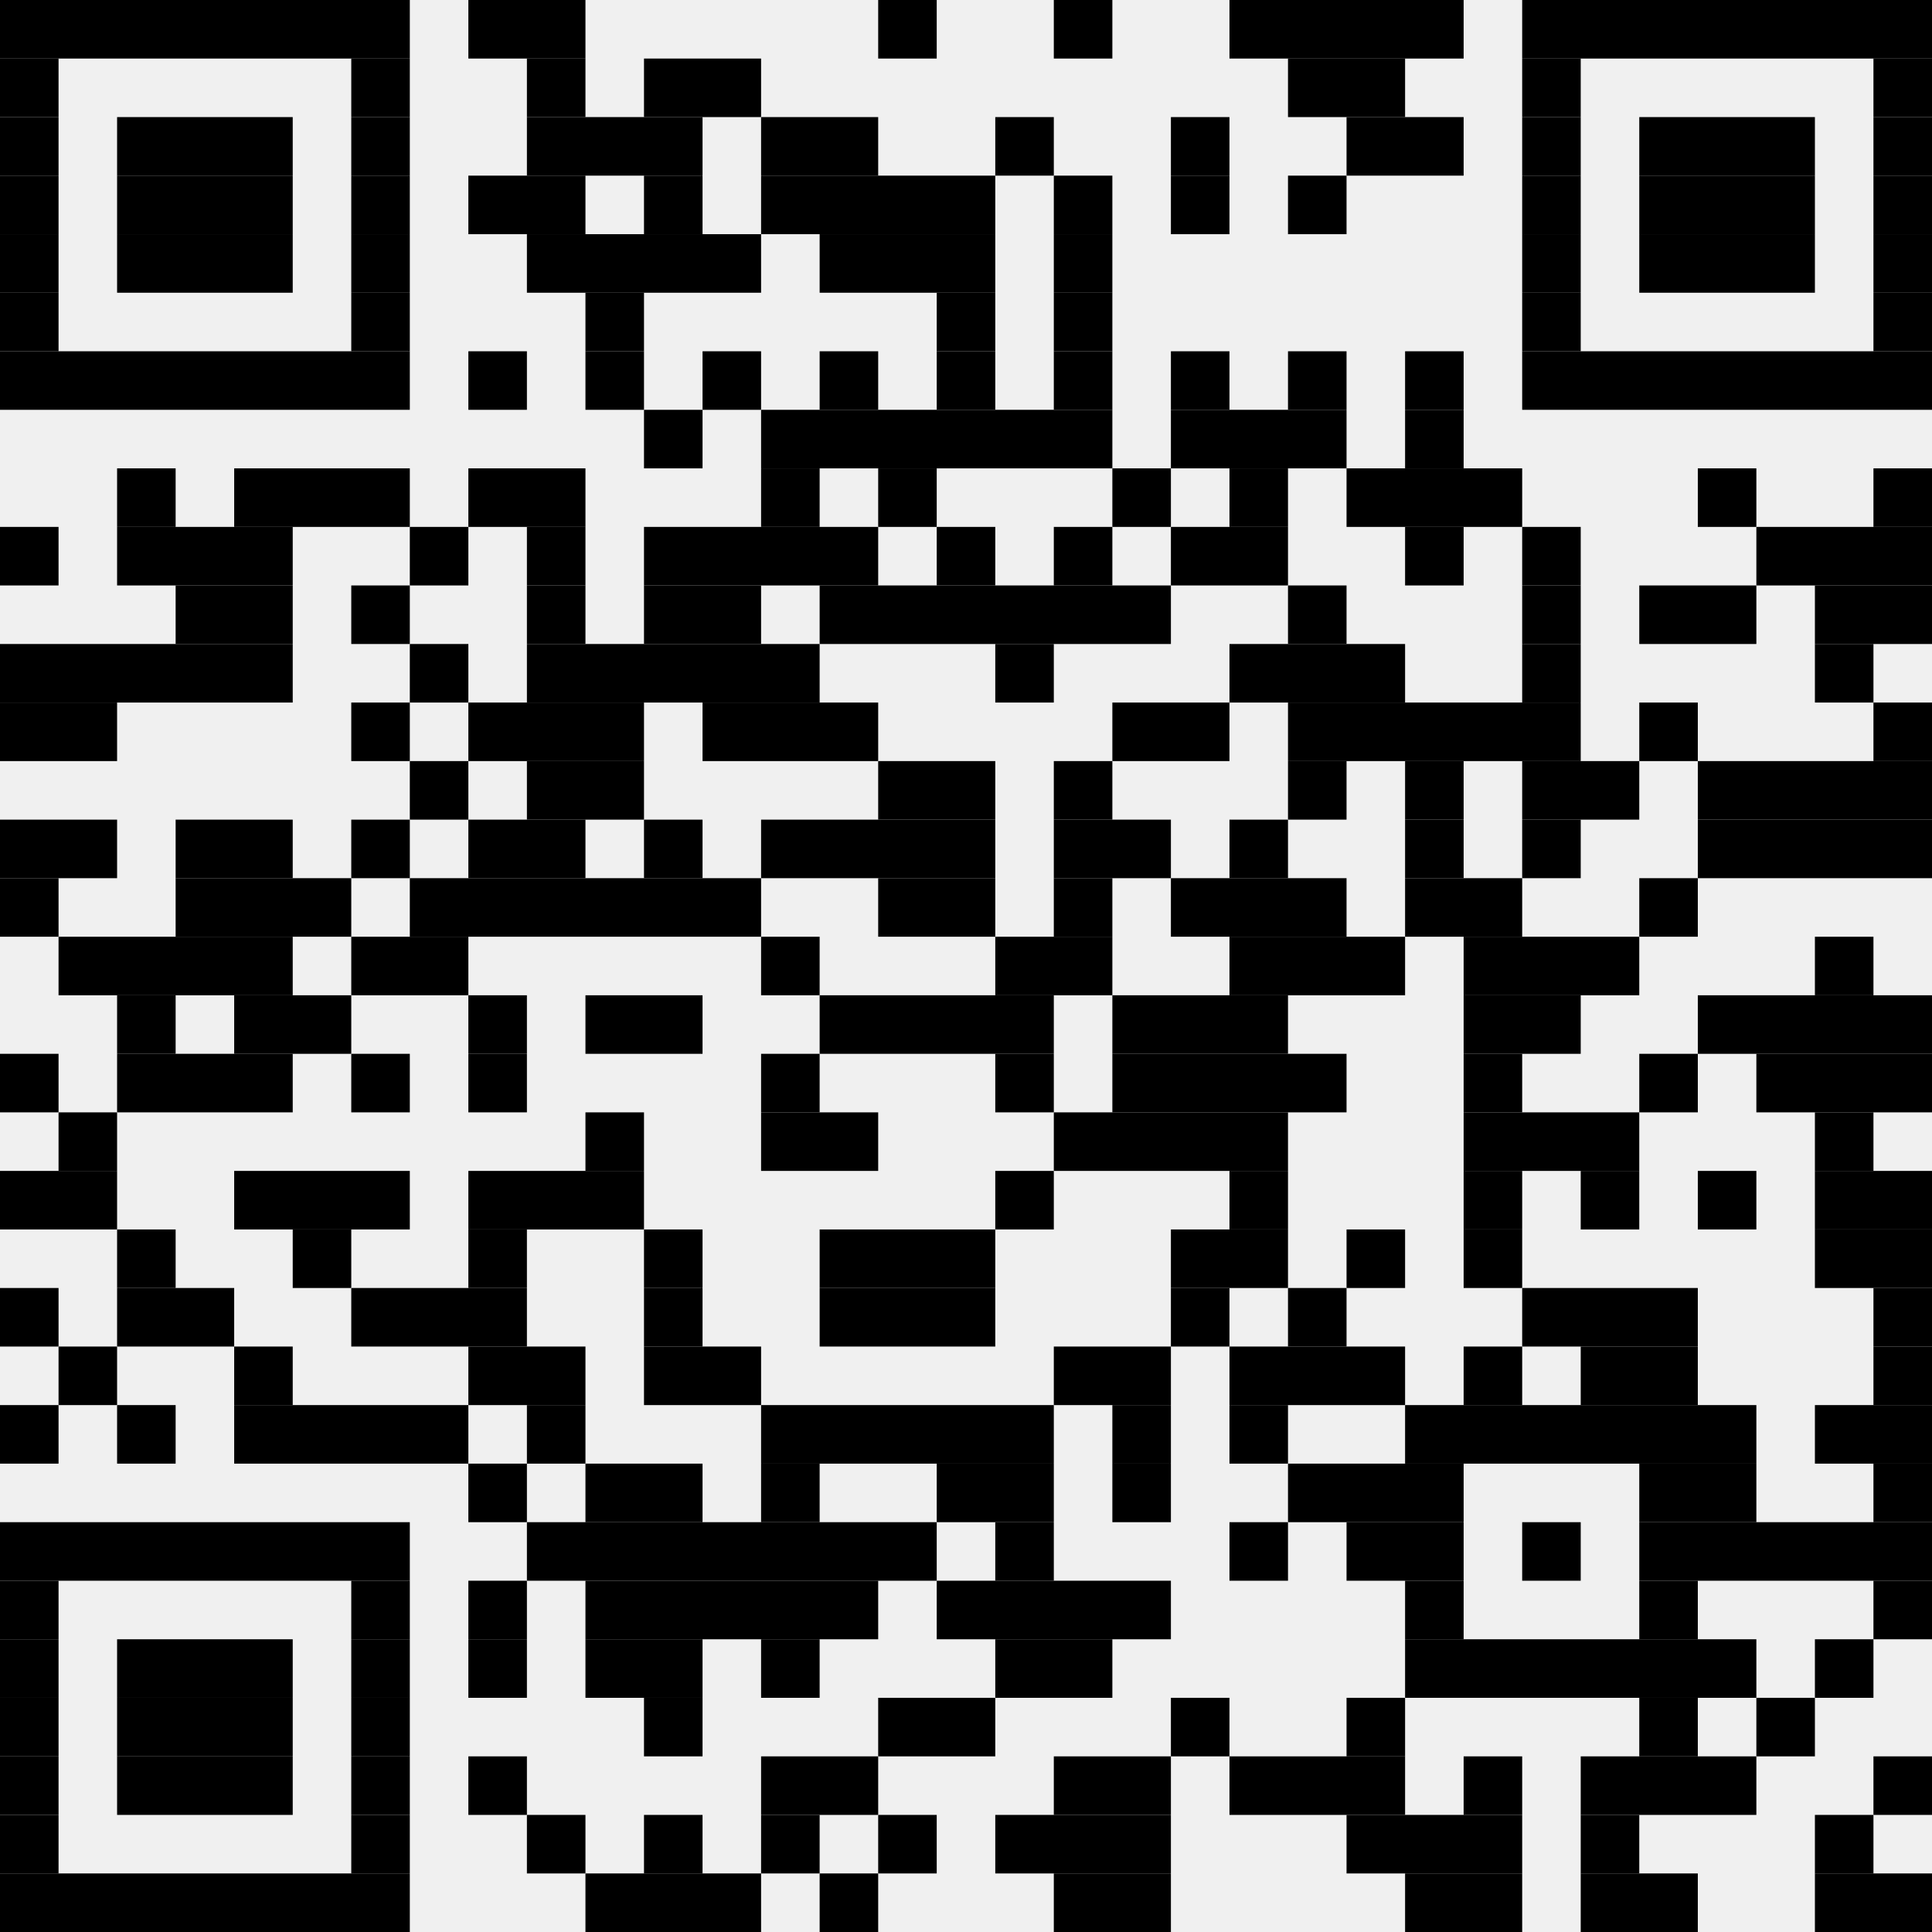
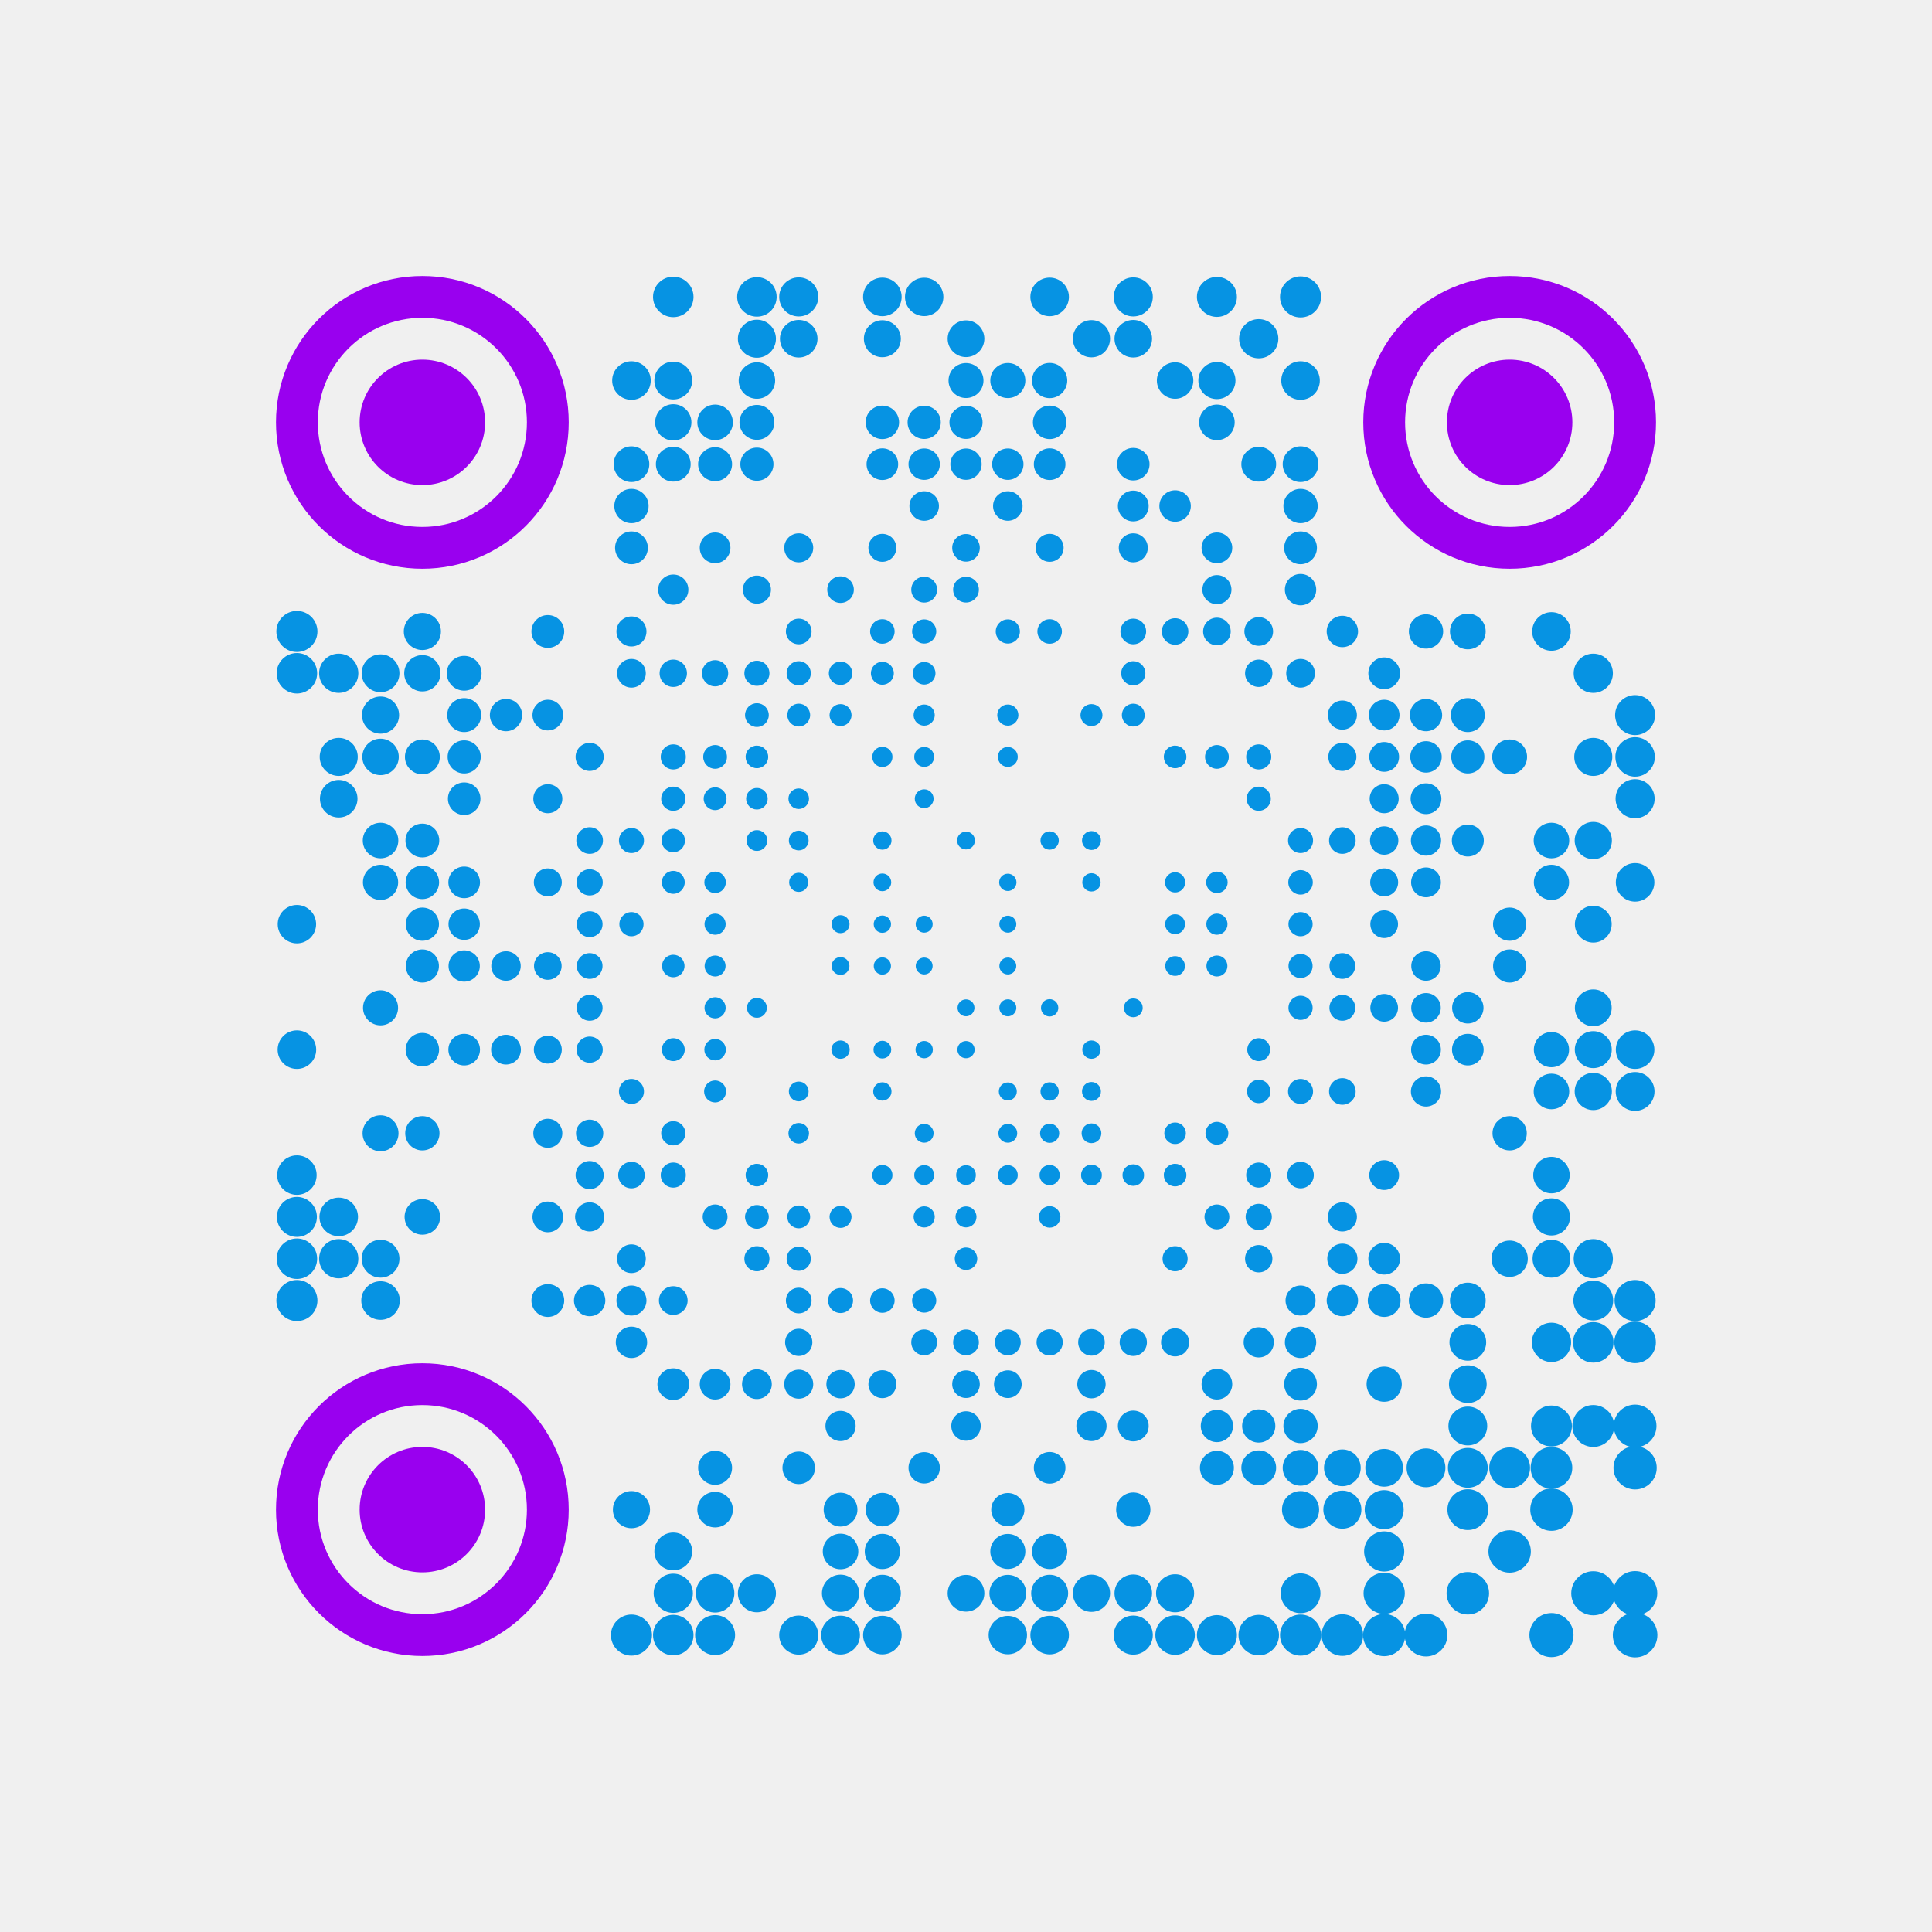
- <svg xmlns="http://www.w3.org/2000/svg" version="1.1" width="330px" height="330px" viewBox="0 0 330 330">
-   <rect x="0" y="0" width="70" height="10" />
-   <rect x="80" y="0" width="20" height="10" />
-   <rect x="150" y="0" width="10" height="10" />
-   <rect x="180" y="0" width="10" height="10" />
-   <rect x="210" y="0" width="40" height="10" />
-   <rect x="260" y="0" width="70" height="10" />
-   <rect x="0" y="10" width="10" height="10" />
-   <rect x="60" y="10" width="10" height="10" />
-   <rect x="90" y="10" width="10" height="10" />
-   <rect x="110" y="10" width="20" height="10" />
-   <rect x="220" y="10" width="20" height="10" />
-   <rect x="260" y="10" width="10" height="10" />
-   <rect x="320" y="10" width="10" height="10" />
-   <rect x="0" y="20" width="10" height="10" />
-   <rect x="20" y="20" width="30" height="10" />
-   <rect x="60" y="20" width="10" height="10" />
-   <rect x="90" y="20" width="30" height="10" />
-   <rect x="130" y="20" width="20" height="10" />
-   <rect x="170" y="20" width="10" height="10" />
-   <rect x="200" y="20" width="10" height="10" />
-   <rect x="230" y="20" width="20" height="10" />
-   <rect x="260" y="20" width="10" height="10" />
-   <rect x="280" y="20" width="30" height="10" />
-   <rect x="320" y="20" width="10" height="10" />
-   <rect x="0" y="30" width="10" height="10" />
-   <rect x="20" y="30" width="30" height="10" />
-   <rect x="60" y="30" width="10" height="10" />
-   <rect x="80" y="30" width="20" height="10" />
-   <rect x="110" y="30" width="10" height="10" />
-   <rect x="130" y="30" width="40" height="10" />
-   <rect x="180" y="30" width="10" height="10" />
-   <rect x="200" y="30" width="10" height="10" />
-   <rect x="220" y="30" width="10" height="10" />
-   <rect x="260" y="30" width="10" height="10" />
-   <rect x="280" y="30" width="30" height="10" />
-   <rect x="320" y="30" width="10" height="10" />
-   <rect x="0" y="40" width="10" height="10" />
-   <rect x="20" y="40" width="30" height="10" />
-   <rect x="60" y="40" width="10" height="10" />
-   <rect x="90" y="40" width="40" height="10" />
-   <rect x="140" y="40" width="30" height="10" />
-   <rect x="180" y="40" width="10" height="10" />
-   <rect x="260" y="40" width="10" height="10" />
-   <rect x="280" y="40" width="30" height="10" />
-   <rect x="320" y="40" width="10" height="10" />
-   <rect x="0" y="50" width="10" height="10" />
-   <rect x="60" y="50" width="10" height="10" />
-   <rect x="100" y="50" width="10" height="10" />
-   <rect x="160" y="50" width="10" height="10" />
-   <rect x="180" y="50" width="10" height="10" />
-   <rect x="260" y="50" width="10" height="10" />
-   <rect x="320" y="50" width="10" height="10" />
-   <rect x="0" y="60" width="70" height="10" />
-   <rect x="80" y="60" width="10" height="10" />
-   <rect x="100" y="60" width="10" height="10" />
-   <rect x="120" y="60" width="10" height="10" />
-   <rect x="140" y="60" width="10" height="10" />
-   <rect x="160" y="60" width="10" height="10" />
-   <rect x="180" y="60" width="10" height="10" />
-   <rect x="200" y="60" width="10" height="10" />
-   <rect x="220" y="60" width="10" height="10" />
-   <rect x="240" y="60" width="10" height="10" />
-   <rect x="260" y="60" width="70" height="10" />
-   <rect x="110" y="70" width="10" height="10" />
-   <rect x="130" y="70" width="60" height="10" />
-   <rect x="200" y="70" width="30" height="10" />
-   <rect x="240" y="70" width="10" height="10" />
-   <rect x="20" y="80" width="10" height="10" />
-   <rect x="40" y="80" width="30" height="10" />
-   <rect x="80" y="80" width="20" height="10" />
-   <rect x="130" y="80" width="10" height="10" />
-   <rect x="150" y="80" width="10" height="10" />
-   <rect x="190" y="80" width="10" height="10" />
-   <rect x="210" y="80" width="10" height="10" />
-   <rect x="230" y="80" width="30" height="10" />
-   <rect x="290" y="80" width="10" height="10" />
-   <rect x="320" y="80" width="10" height="10" />
-   <rect x="0" y="90" width="10" height="10" />
-   <rect x="20" y="90" width="30" height="10" />
-   <rect x="70" y="90" width="10" height="10" />
-   <rect x="90" y="90" width="10" height="10" />
-   <rect x="110" y="90" width="40" height="10" />
-   <rect x="160" y="90" width="10" height="10" />
-   <rect x="180" y="90" width="10" height="10" />
-   <rect x="200" y="90" width="20" height="10" />
-   <rect x="240" y="90" width="10" height="10" />
-   <rect x="260" y="90" width="10" height="10" />
-   <rect x="300" y="90" width="30" height="10" />
-   <rect x="30" y="100" width="20" height="10" />
-   <rect x="60" y="100" width="10" height="10" />
-   <rect x="90" y="100" width="10" height="10" />
-   <rect x="110" y="100" width="20" height="10" />
-   <rect x="140" y="100" width="60" height="10" />
-   <rect x="220" y="100" width="10" height="10" />
-   <rect x="260" y="100" width="10" height="10" />
-   <rect x="280" y="100" width="20" height="10" />
-   <rect x="310" y="100" width="20" height="10" />
-   <rect x="0" y="110" width="50" height="10" />
-   <rect x="70" y="110" width="10" height="10" />
-   <rect x="90" y="110" width="50" height="10" />
-   <rect x="170" y="110" width="10" height="10" />
-   <rect x="210" y="110" width="30" height="10" />
-   <rect x="260" y="110" width="10" height="10" />
-   <rect x="310" y="110" width="10" height="10" />
-   <rect x="0" y="120" width="20" height="10" />
-   <rect x="60" y="120" width="10" height="10" />
-   <rect x="80" y="120" width="30" height="10" />
-   <rect x="120" y="120" width="30" height="10" />
-   <rect x="190" y="120" width="20" height="10" />
-   <rect x="220" y="120" width="50" height="10" />
-   <rect x="280" y="120" width="10" height="10" />
-   <rect x="320" y="120" width="10" height="10" />
-   <rect x="70" y="130" width="10" height="10" />
-   <rect x="90" y="130" width="20" height="10" />
-   <rect x="150" y="130" width="20" height="10" />
-   <rect x="180" y="130" width="10" height="10" />
-   <rect x="220" y="130" width="10" height="10" />
-   <rect x="240" y="130" width="10" height="10" />
-   <rect x="260" y="130" width="20" height="10" />
-   <rect x="290" y="130" width="40" height="10" />
-   <rect x="0" y="140" width="20" height="10" />
-   <rect x="30" y="140" width="20" height="10" />
-   <rect x="60" y="140" width="10" height="10" />
-   <rect x="80" y="140" width="20" height="10" />
-   <rect x="110" y="140" width="10" height="10" />
-   <rect x="130" y="140" width="40" height="10" />
-   <rect x="180" y="140" width="20" height="10" />
-   <rect x="210" y="140" width="10" height="10" />
-   <rect x="240" y="140" width="10" height="10" />
-   <rect x="260" y="140" width="10" height="10" />
-   <rect x="290" y="140" width="40" height="10" />
-   <rect x="0" y="150" width="10" height="10" />
-   <rect x="30" y="150" width="30" height="10" />
-   <rect x="70" y="150" width="60" height="10" />
-   <rect x="150" y="150" width="20" height="10" />
-   <rect x="180" y="150" width="10" height="10" />
-   <rect x="200" y="150" width="30" height="10" />
-   <rect x="240" y="150" width="20" height="10" />
-   <rect x="280" y="150" width="10" height="10" />
-   <rect x="10" y="160" width="40" height="10" />
-   <rect x="60" y="160" width="20" height="10" />
-   <rect x="130" y="160" width="10" height="10" />
-   <rect x="170" y="160" width="20" height="10" />
-   <rect x="210" y="160" width="30" height="10" />
-   <rect x="250" y="160" width="30" height="10" />
-   <rect x="310" y="160" width="10" height="10" />
-   <rect x="20" y="170" width="10" height="10" />
-   <rect x="40" y="170" width="20" height="10" />
-   <rect x="80" y="170" width="10" height="10" />
-   <rect x="100" y="170" width="20" height="10" />
-   <rect x="140" y="170" width="40" height="10" />
-   <rect x="190" y="170" width="30" height="10" />
-   <rect x="250" y="170" width="20" height="10" />
-   <rect x="290" y="170" width="40" height="10" />
-   <rect x="0" y="180" width="10" height="10" />
-   <rect x="20" y="180" width="30" height="10" />
-   <rect x="60" y="180" width="10" height="10" />
-   <rect x="80" y="180" width="10" height="10" />
-   <rect x="130" y="180" width="10" height="10" />
-   <rect x="170" y="180" width="10" height="10" />
-   <rect x="190" y="180" width="40" height="10" />
-   <rect x="250" y="180" width="10" height="10" />
-   <rect x="280" y="180" width="10" height="10" />
-   <rect x="300" y="180" width="30" height="10" />
-   <rect x="10" y="190" width="10" height="10" />
-   <rect x="100" y="190" width="10" height="10" />
-   <rect x="130" y="190" width="20" height="10" />
-   <rect x="180" y="190" width="40" height="10" />
-   <rect x="250" y="190" width="30" height="10" />
-   <rect x="310" y="190" width="10" height="10" />
-   <rect x="0" y="200" width="20" height="10" />
-   <rect x="40" y="200" width="30" height="10" />
-   <rect x="80" y="200" width="30" height="10" />
-   <rect x="170" y="200" width="10" height="10" />
-   <rect x="210" y="200" width="10" height="10" />
-   <rect x="250" y="200" width="10" height="10" />
-   <rect x="270" y="200" width="10" height="10" />
-   <rect x="290" y="200" width="10" height="10" />
-   <rect x="310" y="200" width="20" height="10" />
-   <rect x="20" y="210" width="10" height="10" />
-   <rect x="50" y="210" width="10" height="10" />
-   <rect x="80" y="210" width="10" height="10" />
-   <rect x="110" y="210" width="10" height="10" />
-   <rect x="140" y="210" width="30" height="10" />
-   <rect x="200" y="210" width="20" height="10" />
-   <rect x="230" y="210" width="10" height="10" />
-   <rect x="250" y="210" width="10" height="10" />
-   <rect x="310" y="210" width="20" height="10" />
-   <rect x="0" y="220" width="10" height="10" />
-   <rect x="20" y="220" width="20" height="10" />
-   <rect x="60" y="220" width="30" height="10" />
-   <rect x="110" y="220" width="10" height="10" />
-   <rect x="140" y="220" width="30" height="10" />
-   <rect x="200" y="220" width="10" height="10" />
-   <rect x="220" y="220" width="10" height="10" />
-   <rect x="260" y="220" width="30" height="10" />
-   <rect x="320" y="220" width="10" height="10" />
-   <rect x="10" y="230" width="10" height="10" />
-   <rect x="40" y="230" width="10" height="10" />
-   <rect x="80" y="230" width="20" height="10" />
-   <rect x="110" y="230" width="20" height="10" />
-   <rect x="180" y="230" width="20" height="10" />
-   <rect x="210" y="230" width="30" height="10" />
-   <rect x="250" y="230" width="10" height="10" />
-   <rect x="270" y="230" width="20" height="10" />
-   <rect x="320" y="230" width="10" height="10" />
-   <rect x="0" y="240" width="10" height="10" />
-   <rect x="20" y="240" width="10" height="10" />
-   <rect x="40" y="240" width="40" height="10" />
-   <rect x="90" y="240" width="10" height="10" />
-   <rect x="130" y="240" width="50" height="10" />
-   <rect x="190" y="240" width="10" height="10" />
-   <rect x="210" y="240" width="10" height="10" />
-   <rect x="240" y="240" width="60" height="10" />
-   <rect x="310" y="240" width="20" height="10" />
-   <rect x="80" y="250" width="10" height="10" />
-   <rect x="100" y="250" width="20" height="10" />
-   <rect x="130" y="250" width="10" height="10" />
-   <rect x="160" y="250" width="20" height="10" />
-   <rect x="190" y="250" width="10" height="10" />
-   <rect x="220" y="250" width="30" height="10" />
-   <rect x="280" y="250" width="20" height="10" />
-   <rect x="320" y="250" width="10" height="10" />
-   <rect x="0" y="260" width="70" height="10" />
-   <rect x="90" y="260" width="70" height="10" />
-   <rect x="170" y="260" width="10" height="10" />
-   <rect x="210" y="260" width="10" height="10" />
-   <rect x="230" y="260" width="20" height="10" />
-   <rect x="260" y="260" width="10" height="10" />
-   <rect x="280" y="260" width="50" height="10" />
-   <rect x="0" y="270" width="10" height="10" />
-   <rect x="60" y="270" width="10" height="10" />
-   <rect x="80" y="270" width="10" height="10" />
-   <rect x="100" y="270" width="50" height="10" />
-   <rect x="160" y="270" width="40" height="10" />
-   <rect x="240" y="270" width="10" height="10" />
-   <rect x="280" y="270" width="10" height="10" />
-   <rect x="320" y="270" width="10" height="10" />
-   <rect x="0" y="280" width="10" height="10" />
-   <rect x="20" y="280" width="30" height="10" />
-   <rect x="60" y="280" width="10" height="10" />
-   <rect x="80" y="280" width="10" height="10" />
-   <rect x="100" y="280" width="20" height="10" />
-   <rect x="130" y="280" width="10" height="10" />
-   <rect x="170" y="280" width="20" height="10" />
-   <rect x="240" y="280" width="60" height="10" />
-   <rect x="310" y="280" width="10" height="10" />
-   <rect x="0" y="290" width="10" height="10" />
-   <rect x="20" y="290" width="30" height="10" />
-   <rect x="60" y="290" width="10" height="10" />
-   <rect x="110" y="290" width="10" height="10" />
-   <rect x="150" y="290" width="20" height="10" />
-   <rect x="200" y="290" width="10" height="10" />
-   <rect x="230" y="290" width="10" height="10" />
-   <rect x="280" y="290" width="10" height="10" />
-   <rect x="300" y="290" width="10" height="10" />
-   <rect x="0" y="300" width="10" height="10" />
-   <rect x="20" y="300" width="30" height="10" />
-   <rect x="60" y="300" width="10" height="10" />
-   <rect x="80" y="300" width="10" height="10" />
-   <rect x="130" y="300" width="20" height="10" />
-   <rect x="180" y="300" width="20" height="10" />
-   <rect x="210" y="300" width="30" height="10" />
-   <rect x="250" y="300" width="10" height="10" />
-   <rect x="270" y="300" width="30" height="10" />
-   <rect x="320" y="300" width="10" height="10" />
-   <rect x="0" y="310" width="10" height="10" />
-   <rect x="60" y="310" width="10" height="10" />
-   <rect x="90" y="310" width="10" height="10" />
-   <rect x="110" y="310" width="10" height="10" />
-   <rect x="130" y="310" width="10" height="10" />
-   <rect x="150" y="310" width="10" height="10" />
-   <rect x="170" y="310" width="30" height="10" />
-   <rect x="230" y="310" width="30" height="10" />
-   <rect x="270" y="310" width="10" height="10" />
-   <rect x="310" y="310" width="10" height="10" />
-   <rect x="0" y="320" width="70" height="10" />
-   <rect x="100" y="320" width="30" height="10" />
-   <rect x="140" y="320" width="10" height="10" />
-   <rect x="180" y="320" width="20" height="10" />
-   <rect x="240" y="320" width="20" height="10" />
-   <rect x="270" y="320" width="20" height="10" />
-   <rect x="310" y="320" width="20" height="10" />
+ <svg xmlns="http://www.w3.org/2000/svg" class="prefix__Qr-item-svg" viewBox="-6.6 -6.6 46.2 46.2" fill="#fff">
+   <circle r=".491" fill="#0693e3" cx=".5" cy="8.5" />
+   <circle r=".484" fill="#0693e3" cx=".5" cy="9.5" />
+   <circle r=".459" fill="#0693e3" cx=".5" cy="15.5" />
+   <circle r=".461" fill="#0693e3" cx=".5" cy="18.5" />
+   <circle r=".472" fill="#0693e3" cx=".5" cy="21.5" />
+   <circle r=".478" fill="#0693e3" cx=".5" cy="22.5" />
+   <circle r=".484" fill="#0693e3" cx=".5" cy="23.5" />
+   <circle r=".491" fill="#0693e3" cx=".5" cy="24.5" />
+   <circle r=".469" fill="#0693e3" cx="1.5" cy="9.5" />
+   <circle r=".455" fill="#0693e3" cx="1.5" cy="11.5" />
+   <circle r=".449" fill="#0693e3" cx="1.5" cy="12.5" />
+   <circle r=".461" fill="#0693e3" cx="1.5" cy="22.5" />
+   <circle r=".469" fill="#0693e3" cx="1.5" cy="23.5" />
+   <circle r=".452" fill="#0693e3" cx="2.5" cy="9.5" />
+   <circle r=".444" fill="#0693e3" cx="2.5" cy="10.5" />
+   <circle r=".436" fill="#0693e3" cx="2.5" cy="11.5" />
+   <circle r=".425" fill="#0693e3" cx="2.5" cy="13.5" />
+   <circle r=".421" fill="#0693e3" cx="2.5" cy="14.5" />
+   <circle r=".419" fill="#0693e3" cx="2.5" cy="17.5" />
+   <circle fill="#0693e3" cx="2.5" cy="20.5" r=".43" />
+   <circle r=".452" fill="#0693e3" cx="2.5" cy="23.5" />
+   <circle r=".461" fill="#0693e3" cx="2.5" cy="24.5" />
+   <circle r="1.5" fill="#9900ef" cx="3.5" cy="3.5" />
+   <circle r="3" fill="none" cx="3.5" cy="3.5" stroke="#9900ef" />
+   <circle r=".444" fill="#0693e3" cx="3.5" cy="8.5" />
+   <circle r=".434" fill="#0693e3" cx="3.5" cy="9.5" />
+   <circle r=".417" fill="#0693e3" cx="3.5" cy="11.5" />
+   <circle r=".404" fill="#0693e3" cx="3.5" cy="13.5" />
+   <circle r=".4" fill="#0693e3" cx="3.5" cy="14.5" />
+   <circle r=".397" fill="#0693e3" cx="3.5" cy="15.5" />
+   <circle r=".396" fill="#0693e3" cx="3.5" cy="16.5" />
+   <circle r=".4" fill="#0693e3" cx="3.5" cy="18.5" />
+   <circle r=".41" fill="#0693e3" cx="3.5" cy="20.5" />
+   <circle r=".425" fill="#0693e3" cx="3.5" cy="22.5" />
+   <circle r="1.5" fill="#9900ef" cx="3.5" cy="29.5" />
+   <circle r="3" fill="none" cx="3.5" cy="29.5" stroke="#9900ef" />
+   <circle r=".416" fill="#0693e3" cx="4.5" cy="9.5" />
+   <circle r=".406" fill="#0693e3" cx="4.5" cy="10.5" />
+   <circle r=".396" fill="#0693e3" cx="4.5" cy="11.5" />
+   <circle r=".389" fill="#0693e3" cx="4.5" cy="12.5" />
+   <circle r=".378" fill="#0693e3" cx="4.5" cy="14.5" />
+   <circle r=".375" fill="#0693e3" cx="4.5" cy="15.5" />
+   <circle r=".374" fill="#0693e3" cx="4.5" cy="16.5" />
+   <circle r=".378" fill="#0693e3" cx="4.5" cy="18.5" />
+   <circle r=".386" fill="#0693e3" cx="5.5" cy="10.5" />
+   <circle r=".352" fill="#0693e3" cx="5.5" cy="16.5" />
+   <circle r=".356" fill="#0693e3" cx="5.5" cy="18.5" />
+   <circle r=".392" fill="#0693e3" cx="6.5" cy="8.5" />
+   <circle r=".367" fill="#0693e3" cx="6.5" cy="10.5" />
+   <circle r=".347" fill="#0693e3" cx="6.5" cy="12.5" />
+   <circle r=".334" fill="#0693e3" cx="6.5" cy="14.5" />
+   <circle r=".33" fill="#0693e3" cx="6.5" cy="16.5" />
+   <circle r=".334" fill="#0693e3" cx="6.5" cy="18.5" />
+   <circle r=".347" fill="#0693e3" cx="6.5" cy="20.5" />
+   <circle r=".367" fill="#0693e3" cx="6.5" cy="22.5" />
+   <circle r=".392" fill="#0693e3" cx="6.5" cy="24.5" />
+   <circle r=".336" fill="#0693e3" cx="7.5" cy="11.5" />
+   <circle r=".318" fill="#0693e3" cx="7.5" cy="13.5" />
+   <circle r=".313" fill="#0693e3" cx="7.5" cy="14.5" />
+   <circle r=".309" fill="#0693e3" cx="7.5" cy="15.5" />
+   <circle r=".308" fill="#0693e3" cx="7.5" cy="16.5" />
+   <circle r=".309" fill="#0693e3" cx="7.5" cy="17.5" />
+   <circle r=".313" fill="#0693e3" cx="7.5" cy="18.5" />
+   <circle r=".326" fill="#0693e3" cx="7.5" cy="20.5" />
+   <circle r=".336" fill="#0693e3" cx="7.5" cy="21.5" />
+   <circle r=".348" fill="#0693e3" cx="7.5" cy="22.5" />
+   <circle r=".375" fill="#0693e3" cx="7.5" cy="24.5" />
+   <circle r=".461" fill="#0693e3" cx="8.5" cy="2.5" />
+   <circle r=".427" fill="#0693e3" cx="8.5" cy="4.5" />
+   <circle r=".41" fill="#0693e3" cx="8.5" cy="5.5" />
+   <circle r=".392" fill="#0693e3" cx="8.5" cy="6.5" />
+   <circle r=".359" fill="#0693e3" cx="8.5" cy="8.5" />
+   <circle r=".343" fill="#0693e3" cx="8.5" cy="9.5" />
+   <circle r=".299" fill="#0693e3" cx="8.5" cy="13.5" />
+   <circle r=".289" fill="#0693e3" cx="8.5" cy="15.5" />
+   <circle r=".299" fill="#0693e3" cx="8.5" cy="19.5" />
+   <circle r=".317" fill="#0693e3" cx="8.5" cy="21.5" />
+   <circle r=".343" fill="#0693e3" cx="8.5" cy="23.5" />
+   <circle r=".359" fill="#0693e3" cx="8.5" cy="24.5" />
+   <circle r=".375" fill="#0693e3" cx="8.5" cy="25.5" />
+   <circle r=".444" fill="#0693e3" cx="8.5" cy="29.5" />
+   <circle r=".491" fill="#0693e3" cx="8.5" cy="32.5" />
+   <circle r=".484" fill="#0693e3" cx="9.5" cy=".5" />
+   <circle r=".452" fill="#0693e3" cx="9.5" cy="2.5" />
+   <circle r=".434" fill="#0693e3" cx="9.5" cy="3.5" />
+   <circle r=".416" fill="#0693e3" cx="9.5" cy="4.5" />
+   <circle r=".361" fill="#0693e3" cx="9.5" cy="7.5" />
+   <circle r=".327" fill="#0693e3" cx="9.5" cy="9.5" />
+   <circle r=".3" fill="#0693e3" cx="9.5" cy="11.5" />
+   <circle r=".289" fill="#0693e3" cx="9.5" cy="12.5" />
+   <circle r=".28" fill="#0693e3" cx="9.5" cy="13.5" />
+   <circle r=".274" fill="#0693e3" cx="9.5" cy="14.5" />
+   <circle r=".269" fill="#0693e3" cx="9.5" cy="16.5" />
+   <circle r=".274" fill="#0693e3" cx="9.5" cy="18.5" />
+   <circle r=".289" fill="#0693e3" cx="9.5" cy="20.5" />
+   <circle r=".3" fill="#0693e3" cx="9.5" cy="21.5" />
+   <circle r=".343" fill="#0693e3" cx="9.5" cy="24.5" />
+   <circle r=".379" fill="#0693e3" cx="9.5" cy="26.5" />
+   <circle r=".452" fill="#0693e3" cx="9.5" cy="30.5" />
+   <circle r=".469" fill="#0693e3" cx="9.5" cy="31.5" />
+   <circle r=".484" fill="#0693e3" cx="9.5" cy="32.5" />
+   <circle r=".425" fill="#0693e3" cx="10.5" cy="3.5" />
+   <circle r=".406" fill="#0693e3" cx="10.5" cy="4.5" />
+   <circle r=".367" fill="#0693e3" cx="10.5" cy="6.5" />
+   <circle r=".313" fill="#0693e3" cx="10.5" cy="9.5" />
+   <circle r=".284" fill="#0693e3" cx="10.5" cy="11.5" />
+   <circle r=".273" fill="#0693e3" cx="10.5" cy="12.5" />
+   <circle r=".257" fill="#0693e3" cx="10.5" cy="14.5" />
+   <circle r=".253" fill="#0693e3" cx="10.5" cy="15.5" />
+   <circle r=".251" fill="#0693e3" cx="10.5" cy="16.5" />
+   <circle r=".253" fill="#0693e3" cx="10.5" cy="17.5" />
+   <circle r=".257" fill="#0693e3" cx="10.5" cy="18.5" />
+   <circle r=".263" fill="#0693e3" cx="10.5" cy="19.5" />
+   <circle r=".297" fill="#0693e3" cx="10.5" cy="22.5" />
+   <circle r=".367" fill="#0693e3" cx="10.5" cy="26.5" />
+   <circle r=".406" fill="#0693e3" cx="10.5" cy="28.5" />
+   <circle r=".425" fill="#0693e3" cx="10.5" cy="29.5" />
+   <circle r=".461" fill="#0693e3" cx="10.5" cy="31.5" />
+   <circle r=".478" fill="#0693e3" cx="10.5" cy="32.5" />
+   <circle r=".472" fill="#0693e3" cx="11.5" cy=".5" />
+   <circle r=".455" fill="#0693e3" cx="11.5" cy="1.5" />
+   <circle r=".436" fill="#0693e3" cx="11.5" cy="2.5" />
+   <circle r=".417" fill="#0693e3" cx="11.5" cy="3.5" />
+   <circle r=".396" fill="#0693e3" cx="11.5" cy="4.5" />
+   <circle r=".336" fill="#0693e3" cx="11.5" cy="7.5" />
+   <circle r=".3" fill="#0693e3" cx="11.5" cy="9.5" />
+   <circle r=".284" fill="#0693e3" cx="11.5" cy="10.5" />
+   <circle r=".27" fill="#0693e3" cx="11.5" cy="11.5" />
+   <circle r=".258" fill="#0693e3" cx="11.5" cy="12.5" />
+   <circle r=".249" fill="#0693e3" cx="11.5" cy="13.5" />
+   <circle r=".238" fill="#0693e3" cx="11.5" cy="17.5" />
+   <circle r=".27" fill="#0693e3" cx="11.5" cy="21.5" />
+   <circle r=".284" fill="#0693e3" cx="11.5" cy="22.5" />
+   <circle r=".3" fill="#0693e3" cx="11.5" cy="23.5" />
+   <circle r=".356" fill="#0693e3" cx="11.5" cy="26.5" />
+   <circle r=".455" fill="#0693e3" cx="11.5" cy="31.5" />
+   <circle r=".467" fill="#0693e3" cx="12.5" cy=".5" />
+   <circle r=".449" fill="#0693e3" cx="12.5" cy="1.5" />
+   <circle r=".347" fill="#0693e3" cx="12.5" cy="6.5" />
+   <circle r=".307" fill="#0693e3" cx="12.5" cy="8.5" />
+   <circle r=".289" fill="#0693e3" cx="12.5" cy="9.5" />
+   <circle r=".273" fill="#0693e3" cx="12.5" cy="10.5" />
+   <circle r=".246" fill="#0693e3" cx="12.5" cy="12.5" />
+   <circle r=".236" fill="#0693e3" cx="12.5" cy="13.5" />
+   <circle r=".229" fill="#0693e3" cx="12.5" cy="14.5" />
+   <circle r=".236" fill="#0693e3" cx="12.5" cy="19.5" />
+   <circle r=".246" fill="#0693e3" cx="12.5" cy="20.5" />
+   <circle r=".273" fill="#0693e3" cx="12.5" cy="22.5" />
+   <circle r=".289" fill="#0693e3" cx="12.5" cy="23.5" />
+   <circle r=".307" fill="#0693e3" cx="12.5" cy="24.5" />
+   <circle r=".326" fill="#0693e3" cx="12.5" cy="25.5" />
+   <circle r=".347" fill="#0693e3" cx="12.5" cy="26.5" />
+   <circle r=".389" fill="#0693e3" cx="12.5" cy="28.5" />
+   <circle r=".467" fill="#0693e3" cx="12.5" cy="32.5" />
+   <circle r=".318" fill="#0693e3" cx="13.5" cy="7.5" />
+   <circle r=".28" fill="#0693e3" cx="13.5" cy="9.5" />
+   <circle r=".263" fill="#0693e3" cx="13.5" cy="10.5" />
+   <circle r=".215" fill="#0693e3" cx="13.5" cy="15.5" />
+   <circle r=".213" fill="#0693e3" cx="13.5" cy="16.5" />
+   <circle r=".219" fill="#0693e3" cx="13.5" cy="18.5" />
+   <circle r=".263" fill="#0693e3" cx="13.5" cy="22.5" />
+   <circle r=".299" fill="#0693e3" cx="13.5" cy="24.5" />
+   <circle r=".339" fill="#0693e3" cx="13.5" cy="26.5" />
+   <circle r=".361" fill="#0693e3" cx="13.5" cy="27.5" />
+   <circle r=".404" fill="#0693e3" cx="13.5" cy="29.5" />
+   <circle r=".425" fill="#0693e3" cx="13.5" cy="30.5" />
+   <circle r=".445" fill="#0693e3" cx="13.5" cy="31.5" />
+   <circle r=".464" fill="#0693e3" cx="13.5" cy="32.5" />
+   <circle r=".461" fill="#0693e3" cx="14.5" cy=".5" />
+   <circle r=".442" fill="#0693e3" cx="14.5" cy="1.5" />
+   <circle r=".4" fill="#0693e3" cx="14.5" cy="3.5" />
+   <circle r=".378" fill="#0693e3" cx="14.5" cy="4.5" />
+   <circle r=".334" fill="#0693e3" cx="14.5" cy="6.5" />
+   <circle r=".293" fill="#0693e3" cx="14.5" cy="8.5" />
+   <circle r=".274" fill="#0693e3" cx="14.5" cy="9.5" />
+   <circle r=".242" fill="#0693e3" cx="14.5" cy="11.5" />
+   <circle r=".219" fill="#0693e3" cx="14.5" cy="13.5" />
+   <circle r=".212" fill="#0693e3" cx="14.5" cy="14.5" />
+   <circle r=".207" fill="#0693e3" cx="14.5" cy="15.5" />
+   <circle r=".206" fill="#0693e3" cx="14.5" cy="16.5" />
+   <circle r=".212" fill="#0693e3" cx="14.5" cy="18.5" />
+   <circle r=".219" fill="#0693e3" cx="14.5" cy="19.5" />
+   <circle r=".242" fill="#0693e3" cx="14.5" cy="21.5" />
+   <circle r=".293" fill="#0693e3" cx="14.5" cy="24.5" />
+   <circle r=".334" fill="#0693e3" cx="14.5" cy="26.5" />
+   <circle r=".4" fill="#0693e3" cx="14.5" cy="29.5" />
+   <circle r=".421" fill="#0693e3" cx="14.5" cy="30.5" />
+   <circle r=".442" fill="#0693e3" cx="14.5" cy="31.5" />
+   <circle r=".461" fill="#0693e3" cx="14.5" cy="32.5" />
+   <circle r=".459" fill="#0693e3" cx="15.5" cy=".5" />
+   <circle r=".397" fill="#0693e3" cx="15.5" cy="3.5" />
+   <circle r=".375" fill="#0693e3" cx="15.5" cy="4.5" />
+   <circle r=".353" fill="#0693e3" cx="15.5" cy="5.5" />
+   <circle r=".309" fill="#0693e3" cx="15.5" cy="7.5" />
+   <circle r=".289" fill="#0693e3" cx="15.5" cy="8.5" />
+   <circle r=".27" fill="#0693e3" cx="15.5" cy="9.5" />
+   <circle r=".253" fill="#0693e3" cx="15.5" cy="10.5" />
+   <circle r=".238" fill="#0693e3" cx="15.5" cy="11.5" />
+   <circle r=".225" fill="#0693e3" cx="15.5" cy="12.5" />
+   <circle r=".203" fill="#0693e3" cx="15.5" cy="15.5" />
+   <circle r=".202" fill="#0693e3" cx="15.5" cy="16.5" />
+   <circle fill="#0693e3" cx="15.5" cy="18.5" r=".207" />
+   <circle r=".225" fill="#0693e3" cx="15.5" cy="20.5" />
+   <circle r=".238" fill="#0693e3" cx="15.5" cy="21.5" />
+   <circle r=".253" fill="#0693e3" cx="15.5" cy="22.5" />
+   <circle r=".289" fill="#0693e3" cx="15.5" cy="24.5" />
+   <circle r=".309" fill="#0693e3" cx="15.5" cy="25.5" />
+   <circle r=".375" fill="#0693e3" cx="15.5" cy="28.5" />
+   <circle r=".439" fill="#0693e3" cx="16.5" cy="1.5" />
+   <circle r=".418" fill="#0693e3" cx="16.5" cy="2.5" />
+   <circle r=".396" fill="#0693e3" cx="16.5" cy="3.5" />
+   <circle r=".374" fill="#0693e3" cx="16.5" cy="4.5" />
+   <circle r=".33" fill="#0693e3" cx="16.5" cy="6.5" />
+   <circle r=".308" fill="#0693e3" cx="16.5" cy="7.5" />
+   <circle r=".213" fill="#0693e3" cx="16.5" cy="13.5" />
+   <circle r=".202" fill="#0693e3" cx="16.5" cy="17.5" />
+   <circle r=".206" fill="#0693e3" cx="16.5" cy="18.5" />
+   <circle r=".236" fill="#0693e3" cx="16.5" cy="21.5" />
+   <circle r=".251" fill="#0693e3" cx="16.5" cy="22.5" />
+   <circle r=".269" fill="#0693e3" cx="16.5" cy="23.5" />
+   <circle r=".308" fill="#0693e3" cx="16.5" cy="25.5" />
+   <circle r=".33" fill="#0693e3" cx="16.5" cy="26.5" />
+   <circle r=".352" fill="#0693e3" cx="16.5" cy="27.5" />
+   <circle r=".439" fill="#0693e3" cx="16.5" cy="31.5" />
+   <circle r=".419" fill="#0693e3" cx="17.5" cy="2.5" />
+   <circle r=".375" fill="#0693e3" cx="17.5" cy="4.5" />
+   <circle r=".353" fill="#0693e3" cx="17.5" cy="5.5" />
+   <circle r=".289" fill="#0693e3" cx="17.5" cy="8.5" />
+   <circle r=".253" fill="#0693e3" cx="17.5" cy="10.5" />
+   <circle r=".238" fill="#0693e3" cx="17.5" cy="11.5" />
+   <circle r=".207" fill="#0693e3" cx="17.5" cy="14.5" />
+   <circle r=".203" fill="#0693e3" cx="17.5" cy="15.5" />
+   <circle r=".202" fill="#0693e3" cx="17.5" cy="16.5" />
+   <circle r=".203" fill="#0693e3" cx="17.5" cy="17.5" />
+   <circle r=".215" fill="#0693e3" cx="17.5" cy="19.5" />
+   <circle r=".225" fill="#0693e3" cx="17.5" cy="20.5" />
+   <circle r=".238" fill="#0693e3" cx="17.5" cy="21.5" />
+   <circle r=".309" fill="#0693e3" cx="17.5" cy="25.5" />
+   <circle r=".331" fill="#0693e3" cx="17.5" cy="26.5" />
+   <circle r=".397" fill="#0693e3" cx="17.5" cy="29.5" />
+   <circle r=".419" fill="#0693e3" cx="17.5" cy="30.5" />
+   <circle r=".44" fill="#0693e3" cx="17.5" cy="31.5" />
+   <circle r=".459" fill="#0693e3" cx="17.5" cy="32.5" />
+   <circle r=".461" fill="#0693e3" cx="18.5" cy=".5" />
+   <circle r=".421" fill="#0693e3" cx="18.5" cy="2.5" />
+   <circle r=".4" fill="#0693e3" cx="18.5" cy="3.5" />
+   <circle r=".378" fill="#0693e3" cx="18.5" cy="4.5" />
+   <circle r=".334" fill="#0693e3" cx="18.5" cy="6.5" />
+   <circle r=".293" fill="#0693e3" cx="18.5" cy="8.5" />
+   <circle r=".219" fill="#0693e3" cx="18.5" cy="13.5" />
+   <circle r=".207" fill="#0693e3" cx="18.5" cy="17.5" />
+   <circle r=".219" fill="#0693e3" cx="18.5" cy="19.5" />
+   <circle r=".229" fill="#0693e3" cx="18.5" cy="20.5" />
+   <circle r=".242" fill="#0693e3" cx="18.5" cy="21.5" />
+   <circle r=".257" fill="#0693e3" cx="18.5" cy="22.5" />
+   <circle r=".313" fill="#0693e3" cx="18.5" cy="25.5" />
+   <circle r=".378" fill="#0693e3" cx="18.5" cy="28.5" />
+   <circle r=".421" fill="#0693e3" cx="18.5" cy="30.5" />
+   <circle r=".442" fill="#0693e3" cx="18.5" cy="31.5" />
+   <circle r=".461" fill="#0693e3" cx="18.5" cy="32.5" />
+   <circle r=".445" fill="#0693e3" cx="19.5" cy="1.5" />
+   <circle r=".263" fill="#0693e3" cx="19.5" cy="10.5" />
+   <circle r=".226" fill="#0693e3" cx="19.5" cy="13.5" />
+   <circle r=".219" fill="#0693e3" cx="19.5" cy="14.5" />
+   <circle r=".219" fill="#0693e3" cx="19.5" cy="18.5" />
+   <circle r=".226" fill="#0693e3" cx="19.5" cy="19.5" />
+   <circle r=".236" fill="#0693e3" cx="19.5" cy="20.5" />
+   <circle r=".249" fill="#0693e3" cx="19.5" cy="21.5" />
+   <circle r=".318" fill="#0693e3" cx="19.5" cy="25.5" />
+   <circle r=".339" fill="#0693e3" cx="19.5" cy="26.5" />
+   <circle r=".361" fill="#0693e3" cx="19.5" cy="27.5" />
+   <circle r=".445" fill="#0693e3" cx="19.5" cy="31.5" />
+   <circle r=".467" fill="#0693e3" cx="20.5" cy=".5" />
+   <circle r=".449" fill="#0693e3" cx="20.5" cy="1.5" />
+   <circle r=".389" fill="#0693e3" cx="20.5" cy="4.5" />
+   <circle r=".368" fill="#0693e3" cx="20.5" cy="5.5" />
+   <circle r=".347" fill="#0693e3" cx="20.5" cy="6.5" />
+   <circle r=".307" fill="#0693e3" cx="20.5" cy="8.5" />
+   <circle r=".289" fill="#0693e3" cx="20.5" cy="9.5" />
+   <circle r=".273" fill="#0693e3" cx="20.5" cy="10.5" />
+   <circle r=".225" fill="#0693e3" cx="20.5" cy="17.5" />
+   <circle r=".258" fill="#0693e3" cx="20.5" cy="21.5" />
+   <circle r=".326" fill="#0693e3" cx="20.5" cy="25.5" />
+   <circle r=".368" fill="#0693e3" cx="20.5" cy="27.5" />
+   <circle r=".41" fill="#0693e3" cx="20.5" cy="29.5" />
+   <circle r=".449" fill="#0693e3" cx="20.5" cy="31.5" />
+   <circle r=".467" fill="#0693e3" cx="20.5" cy="32.5" />
+   <circle r=".436" fill="#0693e3" cx="21.5" cy="2.5" />
+   <circle r=".376" fill="#0693e3" cx="21.5" cy="5.5" />
+   <circle r=".317" fill="#0693e3" cx="21.5" cy="8.5" />
+   <circle r=".27" fill="#0693e3" cx="21.5" cy="11.5" />
+   <circle r=".242" fill="#0693e3" cx="21.5" cy="14.5" />
+   <circle r=".238" fill="#0693e3" cx="21.5" cy="15.5" />
+   <circle r=".236" fill="#0693e3" cx="21.5" cy="16.5" />
+   <circle fill="#0693e3" cx="21.5" cy="20.5" r=".258" />
+   <circle r=".27" fill="#0693e3" cx="21.5" cy="21.5" />
+   <circle r=".3" fill="#0693e3" cx="21.5" cy="23.5" />
+   <circle r=".336" fill="#0693e3" cx="21.5" cy="25.5" />
+   <circle r=".455" fill="#0693e3" cx="21.5" cy="31.5" />
+   <circle r=".472" fill="#0693e3" cx="21.5" cy="32.5" />
+   <circle r=".478" fill="#0693e3" cx="22.5" cy=".5" />
+   <circle r=".444" fill="#0693e3" cx="22.5" cy="2.5" />
+   <circle r=".425" fill="#0693e3" cx="22.5" cy="3.5" />
+   <circle r=".367" fill="#0693e3" cx="22.5" cy="6.5" />
+   <circle r=".348" fill="#0693e3" cx="22.5" cy="7.5" />
+   <circle r=".33" fill="#0693e3" cx="22.5" cy="8.5" />
+   <circle r=".284" fill="#0693e3" cx="22.5" cy="11.5" />
+   <circle r=".257" fill="#0693e3" cx="22.5" cy="14.5" />
+   <circle r=".253" fill="#0693e3" cx="22.5" cy="15.5" />
+   <circle r=".251" fill="#0693e3" cx="22.5" cy="16.5" />
+   <circle r=".273" fill="#0693e3" cx="22.5" cy="20.5" />
+   <circle r=".297" fill="#0693e3" cx="22.5" cy="22.5" />
+   <circle r=".367" fill="#0693e3" cx="22.5" cy="26.5" />
+   <circle r=".386" fill="#0693e3" cx="22.5" cy="27.5" />
+   <circle r=".406" fill="#0693e3" cx="22.5" cy="28.5" />
+   <circle r=".478" fill="#0693e3" cx="22.5" cy="32.5" />
+   <circle r=".469" fill="#0693e3" cx="23.5" cy="1.5" />
+   <circle r=".416" fill="#0693e3" cx="23.5" cy="4.5" />
+   <circle r=".343" fill="#0693e3" cx="23.5" cy="8.5" />
+   <circle r=".327" fill="#0693e3" cx="23.5" cy="9.5" />
+   <circle r=".3" fill="#0693e3" cx="23.5" cy="11.5" />
+   <circle r=".289" fill="#0693e3" cx="23.5" cy="12.5" />
+   <circle r=".274" fill="#0693e3" cx="23.5" cy="18.5" />
+   <circle r=".28" fill="#0693e3" cx="23.5" cy="19.5" />
+   <circle r=".3" fill="#0693e3" cx="23.5" cy="21.5" />
+   <circle r=".313" fill="#0693e3" cx="23.5" cy="22.5" />
+   <circle r=".327" fill="#0693e3" cx="23.5" cy="23.5" />
+   <circle r=".361" fill="#0693e3" cx="23.5" cy="25.5" />
+   <circle r=".397" fill="#0693e3" cx="23.5" cy="27.5" />
+   <circle r=".416" fill="#0693e3" cx="23.5" cy="28.5" />
+   <circle r=".484" fill="#0693e3" cx="23.5" cy="32.5" />
+   <circle r=".491" fill="#0693e3" cx="24.5" cy=".5" />
+   <circle r=".461" fill="#0693e3" cx="24.5" cy="2.5" />
+   <circle r=".427" fill="#0693e3" cx="24.5" cy="4.5" />
+   <circle r=".41" fill="#0693e3" cx="24.5" cy="5.5" />
+   <circle r=".392" fill="#0693e3" cx="24.5" cy="6.5" />
+   <circle r=".375" fill="#0693e3" cx="24.5" cy="7.5" />
+   <circle r=".343" fill="#0693e3" cx="24.5" cy="9.5" />
+   <circle r=".299" fill="#0693e3" cx="24.5" cy="13.5" />
+   <circle r=".293" fill="#0693e3" cx="24.5" cy="14.5" />
+   <circle r=".289" fill="#0693e3" cx="24.5" cy="15.5" />
+   <circle r=".288" fill="#0693e3" cx="24.5" cy="16.5" />
+   <circle r=".289" fill="#0693e3" cx="24.5" cy="17.5" />
+   <circle r=".299" fill="#0693e3" cx="24.5" cy="19.5" />
+   <circle r=".317" fill="#0693e3" cx="24.5" cy="21.5" />
+   <circle r=".359" fill="#0693e3" cx="24.5" cy="24.5" />
+   <circle r=".375" fill="#0693e3" cx="24.5" cy="25.5" />
+   <circle r=".392" fill="#0693e3" cx="24.5" cy="26.5" />
+   <circle r=".41" fill="#0693e3" cx="24.5" cy="27.5" />
+   <circle r=".427" fill="#0693e3" cx="24.5" cy="28.5" />
+   <circle r=".444" fill="#0693e3" cx="24.5" cy="29.5" />
+   <circle r=".476" fill="#0693e3" cx="24.5" cy="31.5" />
+   <circle r=".491" fill="#0693e3" cx="24.5" cy="32.5" />
+   <circle r=".375" fill="#0693e3" cx="25.5" cy="8.5" />
+   <circle r=".348" fill="#0693e3" cx="25.5" cy="10.5" />
+   <circle r=".336" fill="#0693e3" cx="25.5" cy="11.5" />
+   <circle r=".318" fill="#0693e3" cx="25.5" cy="13.5" />
+   <circle r=".308" fill="#0693e3" cx="25.5" cy="16.5" />
+   <circle r=".309" fill="#0693e3" cx="25.5" cy="17.5" />
+   <circle r=".318" fill="#0693e3" cx="25.5" cy="19.5" />
+   <circle r=".348" fill="#0693e3" cx="25.5" cy="22.5" />
+   <circle r=".361" fill="#0693e3" cx="25.5" cy="23.5" />
+   <circle r=".375" fill="#0693e3" cx="25.5" cy="24.5" />
+   <circle r=".439" fill="#0693e3" cx="25.5" cy="28.5" />
+   <circle r=".455" fill="#0693e3" cx="25.5" cy="29.5" />
+   <circle r=".497" fill="#0693e3" cx="25.5" cy="32.5" />
+   <circle r=".379" fill="#0693e3" cx="26.5" cy="9.5" />
+   <circle r=".367" fill="#0693e3" cx="26.5" cy="10.5" />
+   <circle r=".356" fill="#0693e3" cx="26.5" cy="11.5" />
+   <circle r=".347" fill="#0693e3" cx="26.5" cy="12.5" />
+   <circle r=".339" fill="#0693e3" cx="26.5" cy="13.5" />
+   <circle r=".334" fill="#0693e3" cx="26.5" cy="14.5" />
+   <circle r=".331" fill="#0693e3" cx="26.5" cy="15.5" />
+   <circle r=".331" fill="#0693e3" cx="26.5" cy="17.5" />
+   <circle r=".356" fill="#0693e3" cx="26.5" cy="21.5" />
+   <circle r=".379" fill="#0693e3" cx="26.5" cy="23.5" />
+   <circle r=".392" fill="#0693e3" cx="26.5" cy="24.5" />
+   <circle r=".421" fill="#0693e3" cx="26.5" cy="26.5" />
+   <circle r=".451" fill="#0693e3" cx="26.5" cy="28.5" />
+   <circle r=".466" fill="#0693e3" cx="26.5" cy="29.5" />
+   <circle r=".48" fill="#0693e3" cx="26.5" cy="30.5" />
+   <circle r=".493" fill="#0693e3" cx="26.5" cy="31.5" />
+   <circle r=".504" fill="#0693e3" cx="26.5" cy="32.5" />
+   <circle r=".41" fill="#0693e3" cx="27.5" cy="8.5" />
+   <circle r=".386" fill="#0693e3" cx="27.5" cy="10.5" />
+   <circle r=".376" fill="#0693e3" cx="27.5" cy="11.5" />
+   <circle r=".368" fill="#0693e3" cx="27.5" cy="12.5" />
+   <circle r=".361" fill="#0693e3" cx="27.5" cy="13.5" />
+   <circle r=".356" fill="#0693e3" cx="27.5" cy="14.5" />
+   <circle r=".352" fill="#0693e3" cx="27.5" cy="16.5" />
+   <circle r=".353" fill="#0693e3" cx="27.5" cy="17.5" />
+   <circle r=".356" fill="#0693e3" cx="27.5" cy="18.5" />
+   <circle r=".361" fill="#0693e3" cx="27.5" cy="19.5" />
+   <circle r=".41" fill="#0693e3" cx="27.5" cy="24.5" />
+   <circle r=".464" fill="#0693e3" cx="27.5" cy="28.5" />
+   <circle r=".511" fill="#0693e3" cx="27.5" cy="32.5" />
+   <circle r=".427" fill="#0693e3" cx="28.5" cy="8.5" />
+   <circle r=".406" fill="#0693e3" cx="28.5" cy="10.5" />
+   <circle r=".396" fill="#0693e3" cx="28.5" cy="11.5" />
+   <circle r=".382" fill="#0693e3" cx="28.5" cy="13.5" />
+   <circle r=".375" fill="#0693e3" cx="28.5" cy="17.5" />
+   <circle r=".378" fill="#0693e3" cx="28.5" cy="18.5" />
+   <circle r=".427" fill="#0693e3" cx="28.5" cy="24.5" />
+   <circle r=".439" fill="#0693e3" cx="28.5" cy="25.5" />
+   <circle r=".451" fill="#0693e3" cx="28.5" cy="26.5" />
+   <circle r=".464" fill="#0693e3" cx="28.5" cy="27.5" />
+   <circle r=".476" fill="#0693e3" cx="28.5" cy="28.5" />
+   <circle r=".488" fill="#0693e3" cx="28.5" cy="29.5" />
+   <circle r=".508" fill="#0693e3" cx="28.5" cy="31.5" />
+   <circle fill="#9900ef" cx="29.5" cy="3.5" r="1.5" />
+   <circle fill="none" cx="29.5" cy="3.5" r="3" stroke="#9900ef" />
+   <circle r=".417" fill="#0693e3" cx="29.5" cy="11.5" />
+   <circle r=".397" fill="#0693e3" cx="29.5" cy="15.5" />
+   <circle r=".396" fill="#0693e3" cx="29.5" cy="16.5" />
+   <circle r=".41" fill="#0693e3" cx="29.5" cy="20.5" />
+   <circle r=".434" fill="#0693e3" cx="29.5" cy="23.5" />
+   <circle r=".488" fill="#0693e3" cx="29.5" cy="28.5" />
+   <circle r=".507" fill="#0693e3" cx="29.5" cy="30.5" />
+   <circle r=".461" fill="#0693e3" cx="30.5" cy="8.5" />
+   <circle r=".425" fill="#0693e3" cx="30.5" cy="13.5" />
+   <circle r=".421" fill="#0693e3" cx="30.5" cy="14.5" />
+   <circle r=".421" fill="#0693e3" cx="30.5" cy="18.5" />
+   <circle r=".425" fill="#0693e3" cx="30.5" cy="19.5" />
+   <circle r=".436" fill="#0693e3" cx="30.5" cy="21.5" />
+   <circle r=".444" fill="#0693e3" cx="30.5" cy="22.5" />
+   <circle r=".452" fill="#0693e3" cx="30.5" cy="23.5" />
+   <circle r=".47" fill="#0693e3" cx="30.5" cy="25.5" />
+   <circle r=".489" fill="#0693e3" cx="30.5" cy="27.5" />
+   <circle r=".498" fill="#0693e3" cx="30.5" cy="28.5" />
+   <circle r=".507" fill="#0693e3" cx="30.5" cy="29.5" />
+   <circle r=".527" fill="#0693e3" cx="30.5" cy="32.5" />
+   <circle r=".469" fill="#0693e3" cx="31.5" cy="9.5" />
+   <circle r=".455" fill="#0693e3" cx="31.5" cy="11.5" />
+   <circle r=".445" fill="#0693e3" cx="31.5" cy="13.5" />
+   <circle r=".44" fill="#0693e3" cx="31.5" cy="15.5" />
+   <circle r=".44" fill="#0693e3" cx="31.5" cy="17.5" />
+   <circle r=".442" fill="#0693e3" cx="31.5" cy="18.5" />
+   <circle r=".445" fill="#0693e3" cx="31.5" cy="19.5" />
+   <circle r=".469" fill="#0693e3" cx="31.5" cy="23.5" />
+   <circle r=".476" fill="#0693e3" cx="31.5" cy="24.5" />
+   <circle r=".484" fill="#0693e3" cx="31.5" cy="25.5" />
+   <circle r=".501" fill="#0693e3" cx="31.5" cy="27.5" />
+   <circle r=".527" fill="#0693e3" cx="31.5" cy="31.5" />
+   <circle r=".478" fill="#0693e3" cx="32.5" cy="10.5" />
+   <circle r=".472" fill="#0693e3" cx="32.5" cy="11.5" />
+   <circle r=".467" fill="#0693e3" cx="32.5" cy="12.5" />
+   <circle r=".461" fill="#0693e3" cx="32.5" cy="14.5" />
+   <circle r=".461" fill="#0693e3" cx="32.5" cy="18.5" />
+   <circle r=".464" fill="#0693e3" cx="32.5" cy="19.5" />
+   <circle r=".491" fill="#0693e3" cx="32.5" cy="24.5" />
+   <circle r=".497" fill="#0693e3" cx="32.5" cy="25.5" />
+   <circle r=".511" fill="#0693e3" cx="32.5" cy="27.5" />
+   <circle r=".517" fill="#0693e3" cx="32.5" cy="28.5" />
+   <circle r=".53" fill="#0693e3" cx="32.5" cy="31.5" />
+   <circle r=".533" fill="#0693e3" cx="32.5" cy="32.5" />
</svg>
